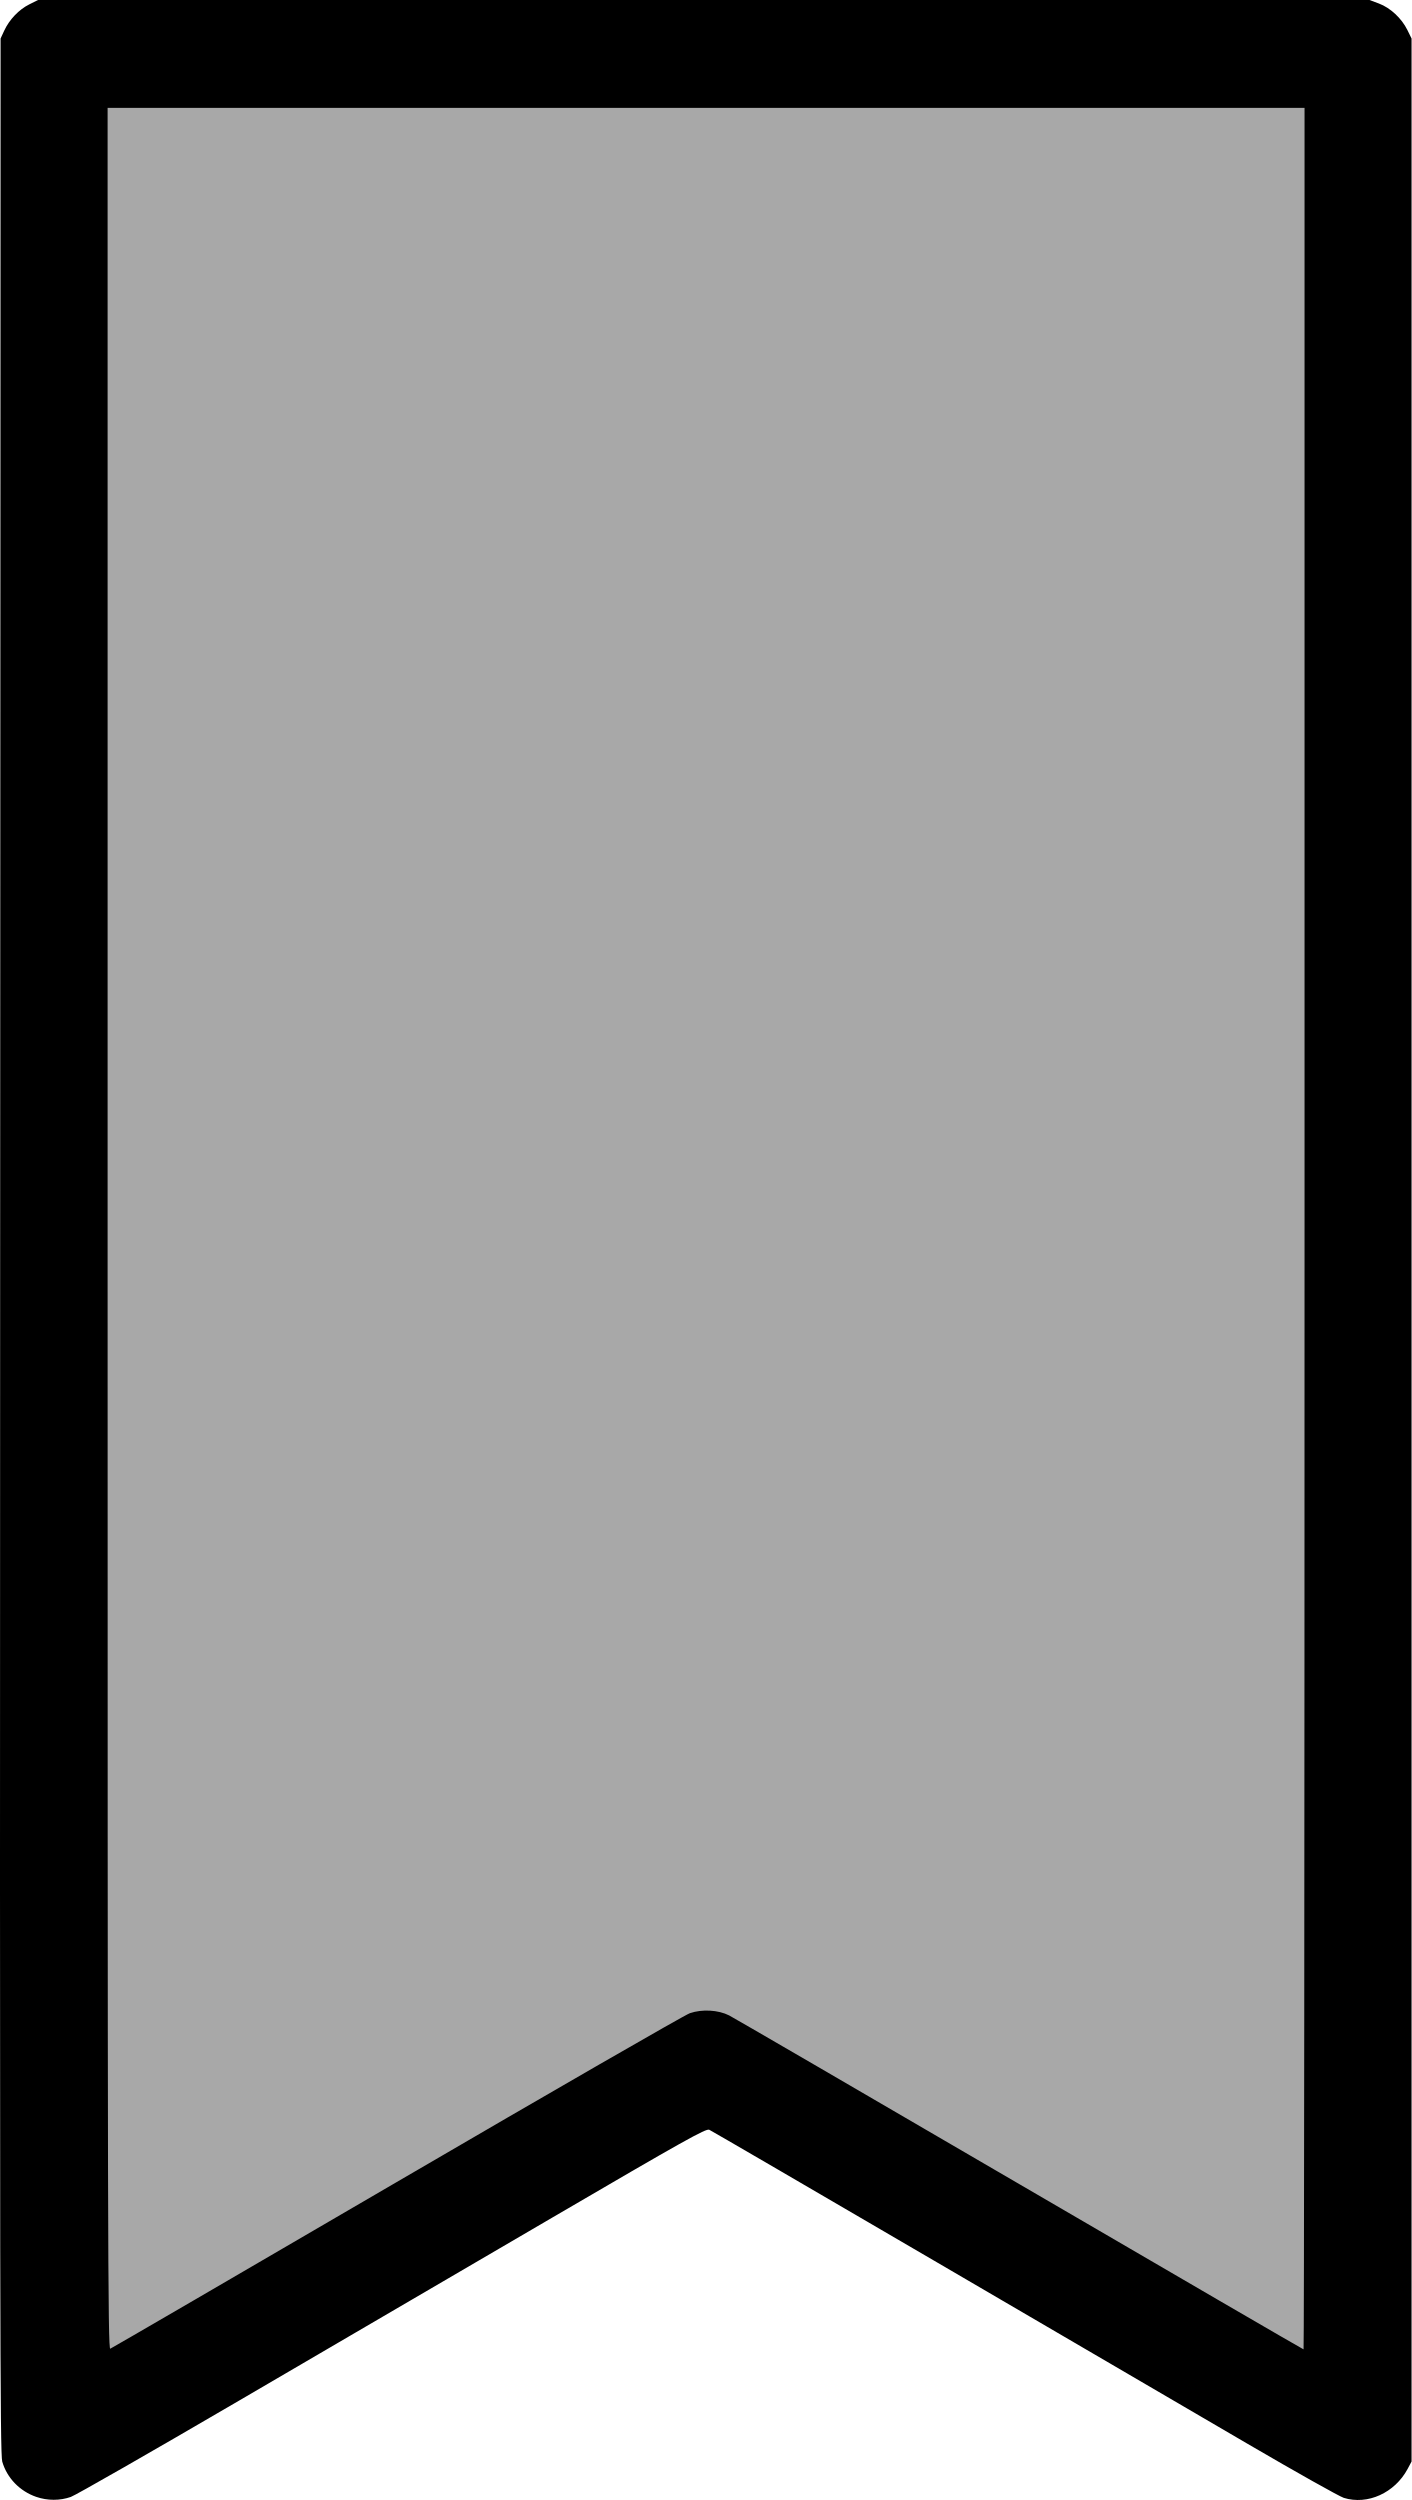
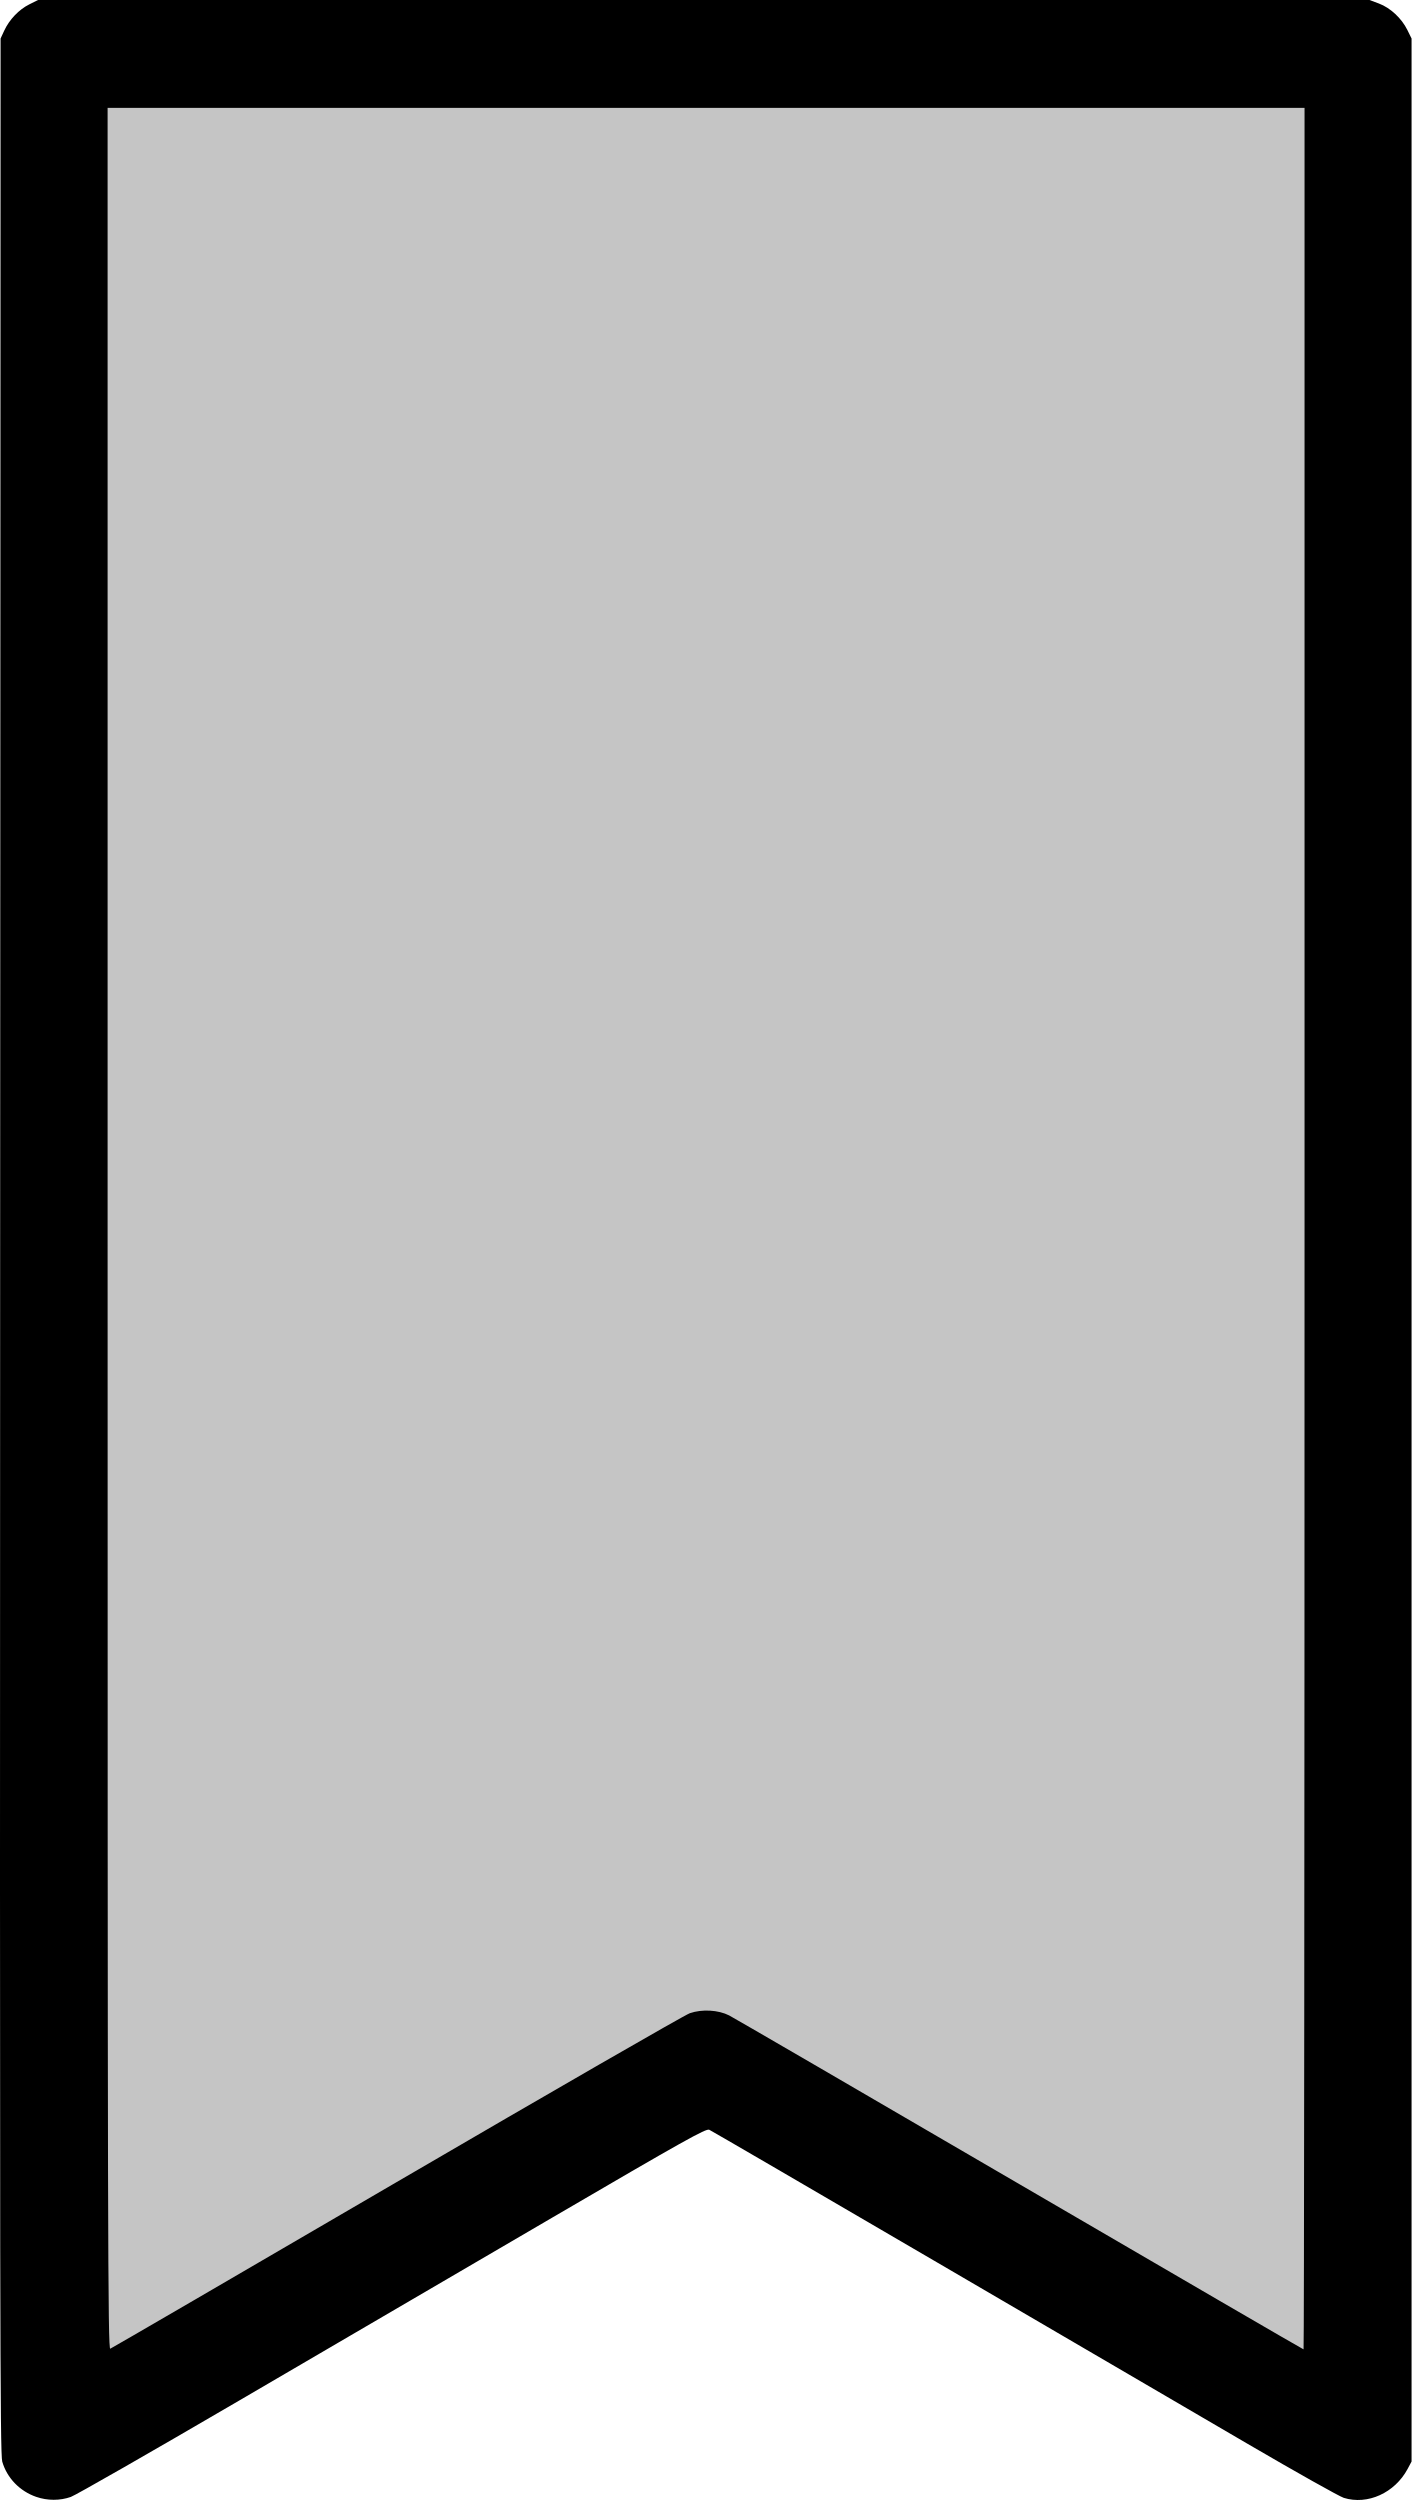
<svg xmlns="http://www.w3.org/2000/svg" viewBox="0 0 824.338 1459.97" height="1459.97" width="824.338" id="svg869" version="1.1">
  <defs id="defs873" />
-   <path id="path900" d="M 27.262,30.665 35.051,1436.603 401.14,1214.613 794.491,1428.814 798.386,26.771 Z" style="fill:#a8a8a8;stroke:#000000;stroke-width:1px;stroke-linecap:butt;stroke-linejoin:miter;stroke-opacity:1;fill-opacity:1" />
+   <path id="path900" d="M 27.262,30.665 35.051,1436.603 401.14,1214.613 794.491,1428.814 798.386,26.771 Z" style="fill:#c5c5c5;stroke:#000000;stroke-width:1px;stroke-linecap:butt;stroke-linejoin:miter;stroke-opacity:1;fill-opacity:1" />
  <path id="path879" d="m 21.17,1458.149 c -9.667,-3.341 -17.079,-11.028 -19.861,-20.601 -1.297,-4.462 -1.446,-90.822 -1.224,-710.064 L 0.338,22.5 2.475,17.878 C 5.454,11.435 11.052,5.571 17.099,2.557 L 22.231,0 H 410.997 799.763 l 5.508,2.061 c 6.67,2.495 13.248,8.615 16.614,15.455 L 824.338,22.5 V 730 1437.5 l -2.293,4.295 c -7.49,14.028 -23.395,21.25 -37.282,16.929 -2.517,-0.783 -27.716,-14.937 -56,-31.453 -28.283,-16.516 -110.138,-64.339 -181.898,-106.274 -71.761,-41.934 -131.459,-76.694 -132.664,-77.242 -1.896,-0.864 -14.256,6.053 -92.026,51.499 -49.41,28.873 -131.686,76.952 -182.836,106.842 -51.15,29.889 -95.25,55.131 -98,56.091 -6.398,2.236 -13.626,2.222 -20.168,-0.039 z M 231.645,1274.312 c 91.131,-53.189 168.168,-97.567 171.193,-98.617 7.132,-2.475 16.654,-1.937 23,1.301 2.475,1.263 78.83,45.655 169.677,98.65 90.847,52.995 165.435,96.354 165.75,96.354 0.315,0 0.573,-294.525 0.573,-654.5 V 63 h -349.5 -349.5 v 654.607 c 0,592.074 0.149,654.55 1.557,654.01 0.856,-0.329 76.119,-44.116 167.25,-97.305 z" style="fill:#000000" />
</svg>
